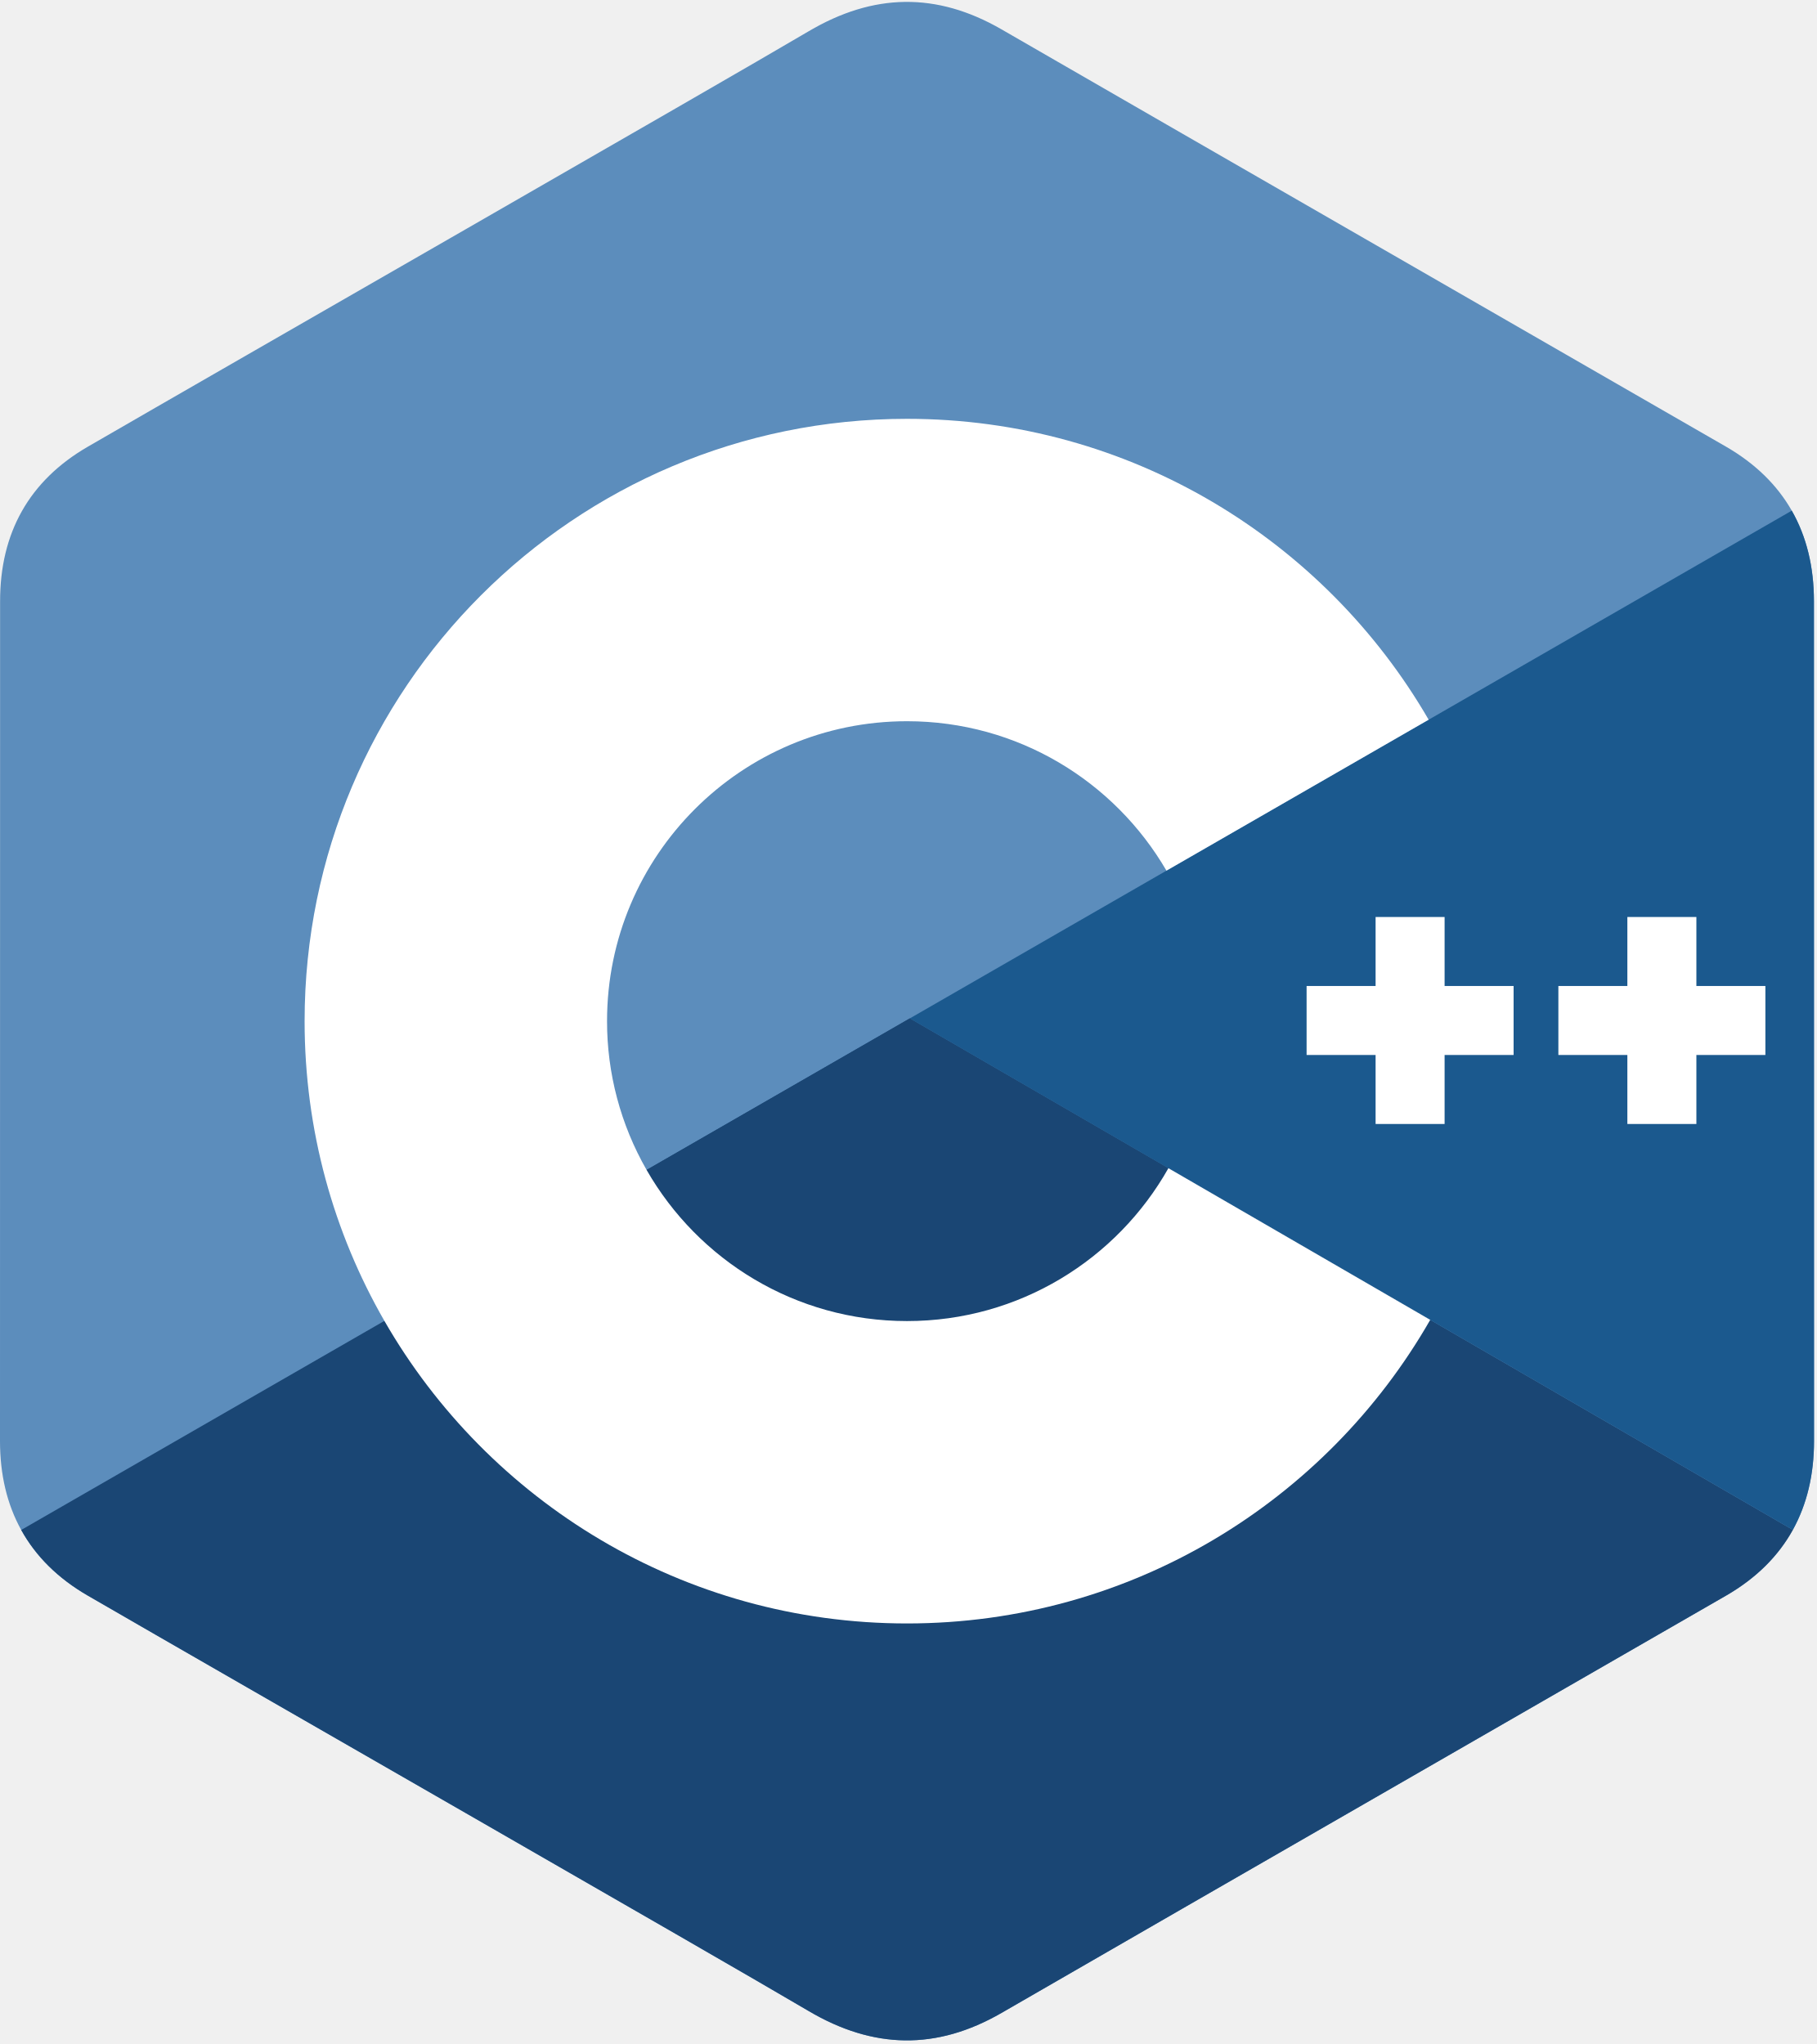
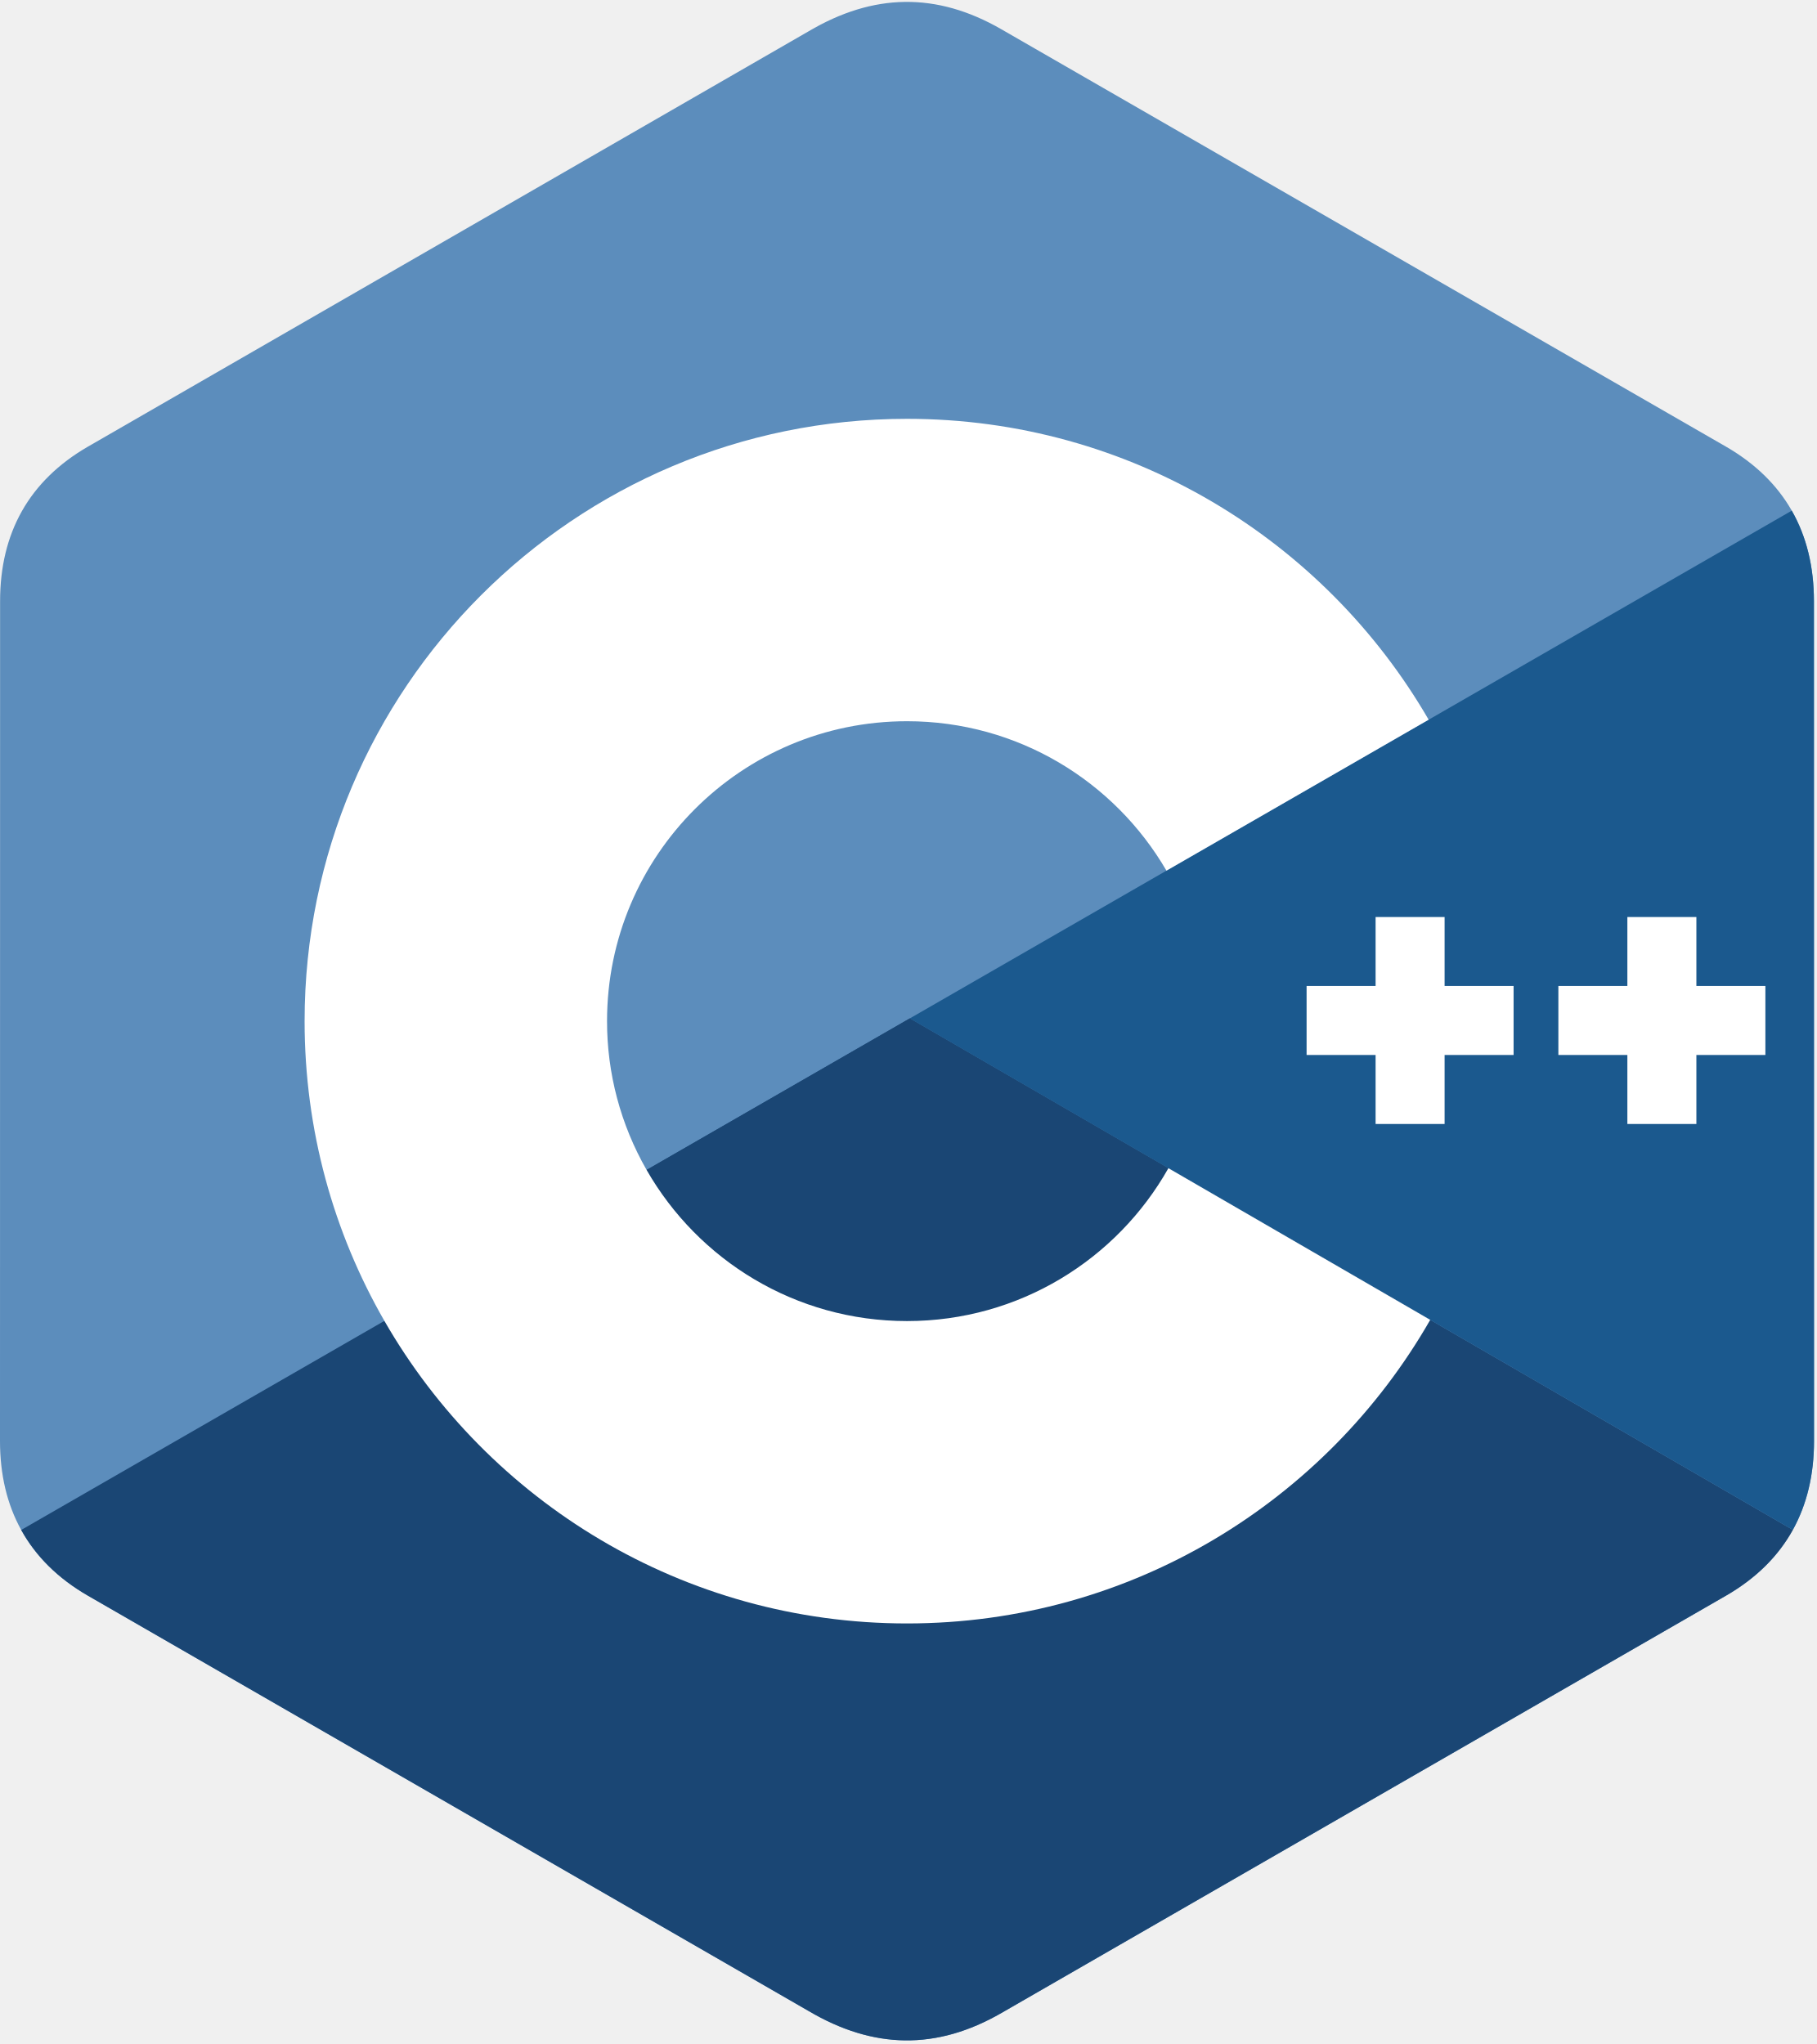
<svg xmlns="http://www.w3.org/2000/svg" width="2222" height="2500" viewBox="0 0 256 288" preserveAspectRatio="xMinYMin meet">
-   <path d="M255.569 84.72c-.002-4.83-1.035-9.098-3.124-12.761-2.052-3.602-5.125-6.621-9.247-9.008-34.025-19.619-68.083-39.178-102.097-58.817-9.17-5.294-18.061-5.101-27.163.269C100.395 12.39 32.59 51.237 12.385 62.94 4.064 67.757.015 75.129.013 84.711 0 124.166.013 163.62 0 203.076c.002 4.724.991 8.909 2.988 12.517 2.053 3.711 5.169 6.813 9.386 9.254 20.206 11.703 88.02 50.547 101.56 58.536 9.106 5.373 17.997 5.565 27.17.269 34.015-19.64 68.075-39.198 102.105-58.817 4.217-2.44 7.333-5.544 9.386-9.252 1.994-3.608 2.985-7.793 2.987-12.518 0 0 0-78.889-.013-118.345" fill="#5C8DBC" />
-   <path d="M128.182 143.509L2.988 215.593c2.053 3.711 5.169 6.813 9.386 9.254 20.206 11.703 88.02 50.547 101.56 58.536 9.106 5.373 17.997 5.565 27.17.269 34.015-19.64 68.075-39.198 102.105-58.817 4.217-2.44 7.333-5.544 9.386-9.252l-124.413-72.074" fill="#1A4674" />
-   <path d="M91.101 164.861c7.285 12.718 20.98 21.296 36.69 21.296 15.807 0 29.58-8.687 36.828-21.541l-36.437-21.107-37.081 21.352" fill="#1A4674" />
-   <path d="M255.569 84.72c-.002-4.83-1.035-9.098-3.124-12.761l-124.263 71.55 124.413 72.074c1.994-3.608 2.985-7.793 2.987-12.518 0 0 0-78.889-.013-118.345" fill="#1B598E" />
-   <path d="M248.728 148.661h-9.722v9.724h-9.724v-9.724h-9.721v-9.721h9.721v-9.722h9.724v9.722h9.722v9.721M213.253 148.661h-9.721v9.724h-9.722v-9.724h-9.722v-9.721h9.722v-9.722h9.722v9.722h9.721v9.721" fill="#FFF" />
-   <path d="M164.619 164.616c-7.248 12.854-21.021 21.541-36.828 21.541-15.71 0-29.405-8.578-36.69-21.296a42.062 42.062 0 0 1-5.574-20.968c0-23.341 18.923-42.263 42.264-42.263 15.609 0 29.232 8.471 36.553 21.059l36.941-21.272c-14.683-25.346-42.096-42.398-73.494-42.398-46.876 0-84.875 38-84.875 84.874 0 15.378 4.091 29.799 11.241 42.238 14.646 25.48 42.137 42.637 73.634 42.637 31.555 0 59.089-17.226 73.714-42.781l-36.886-21.371" fill="#FFF" />
+   <path d="M255.569 84.72c-.002-4.83-1.035-9.098-3.124-12.761-2.052-3.602-5.125-6.621-9.247-9.008L141.101 4.134c-9.17-5.294-18.061-5.101-27.163.269L12.385 62.94C4.064 67.757.015 75.129.013 84.711L0 203.076c.002 4.724.991 8.909 2.988 12.517 2.053 3.711 5.169 6.813 9.386 9.254l101.56 58.536c9.106 5.373 17.997 5.565 27.17.269l102.105-58.817c4.217-2.44 7.333-5.544 9.386-9.252 1.994-3.608 2.985-7.793 2.987-12.518l-.013-118.345" fill="#5c8dbc" />
+   <g fill="#1a4674">
+     <path d="M128.182 143.509L2.988 215.593c2.053 3.711 5.169 6.813 9.386 9.254l101.56 58.536c9.106 5.373 17.997 5.565 27.17.269l102.105-58.817c4.217-2.44 7.333-5.544 9.386-9.252l-124.413-72.074" />
+     <path d="M91.101 164.861c7.285 12.718 20.98 21.296 36.69 21.296 15.807 0 29.58-8.687 36.828-21.541l-36.437-21.107-37.081 21.352" />
+   </g>
+   <path d="M255.569 84.72c-.002-4.83-1.035-9.098-3.124-12.761l-124.263 71.55 124.413 72.074c1.994-3.608 2.985-7.793 2.987-12.518l-.013-118.345" fill="#1b598e" />
+   <path d="M248.728 148.661h-9.722v9.724h-9.724v-9.724h-9.721v-9.721h9.721v-9.722h9.724v9.722h9.722v9.721m-35.475 0h-9.721v9.724h-9.722v-9.724h-9.722v-9.721h9.722v-9.722h9.722v9.722h9.721v9.721m-48.634 15.955c-7.248 12.854-21.021 21.541-36.828 21.541-15.71 0-29.405-8.578-36.69-21.296a42.062 42.062 0 0 1-5.574-20.968c0-23.341 18.923-42.263 42.264-42.263 15.609 0 29.232 8.471 36.553 21.059l36.941-21.272c-14.683-25.346-42.096-42.398-73.494-42.398-46.876 0-84.875 38-84.875 84.874 0 15.378 4.091 29.799 11.241 42.238 14.646 25.48 42.137 42.637 73.634 42.637 31.555 0 59.089-17.226 73.714-42.781l-36.886-21.371" fill="#fff" />
</svg>
